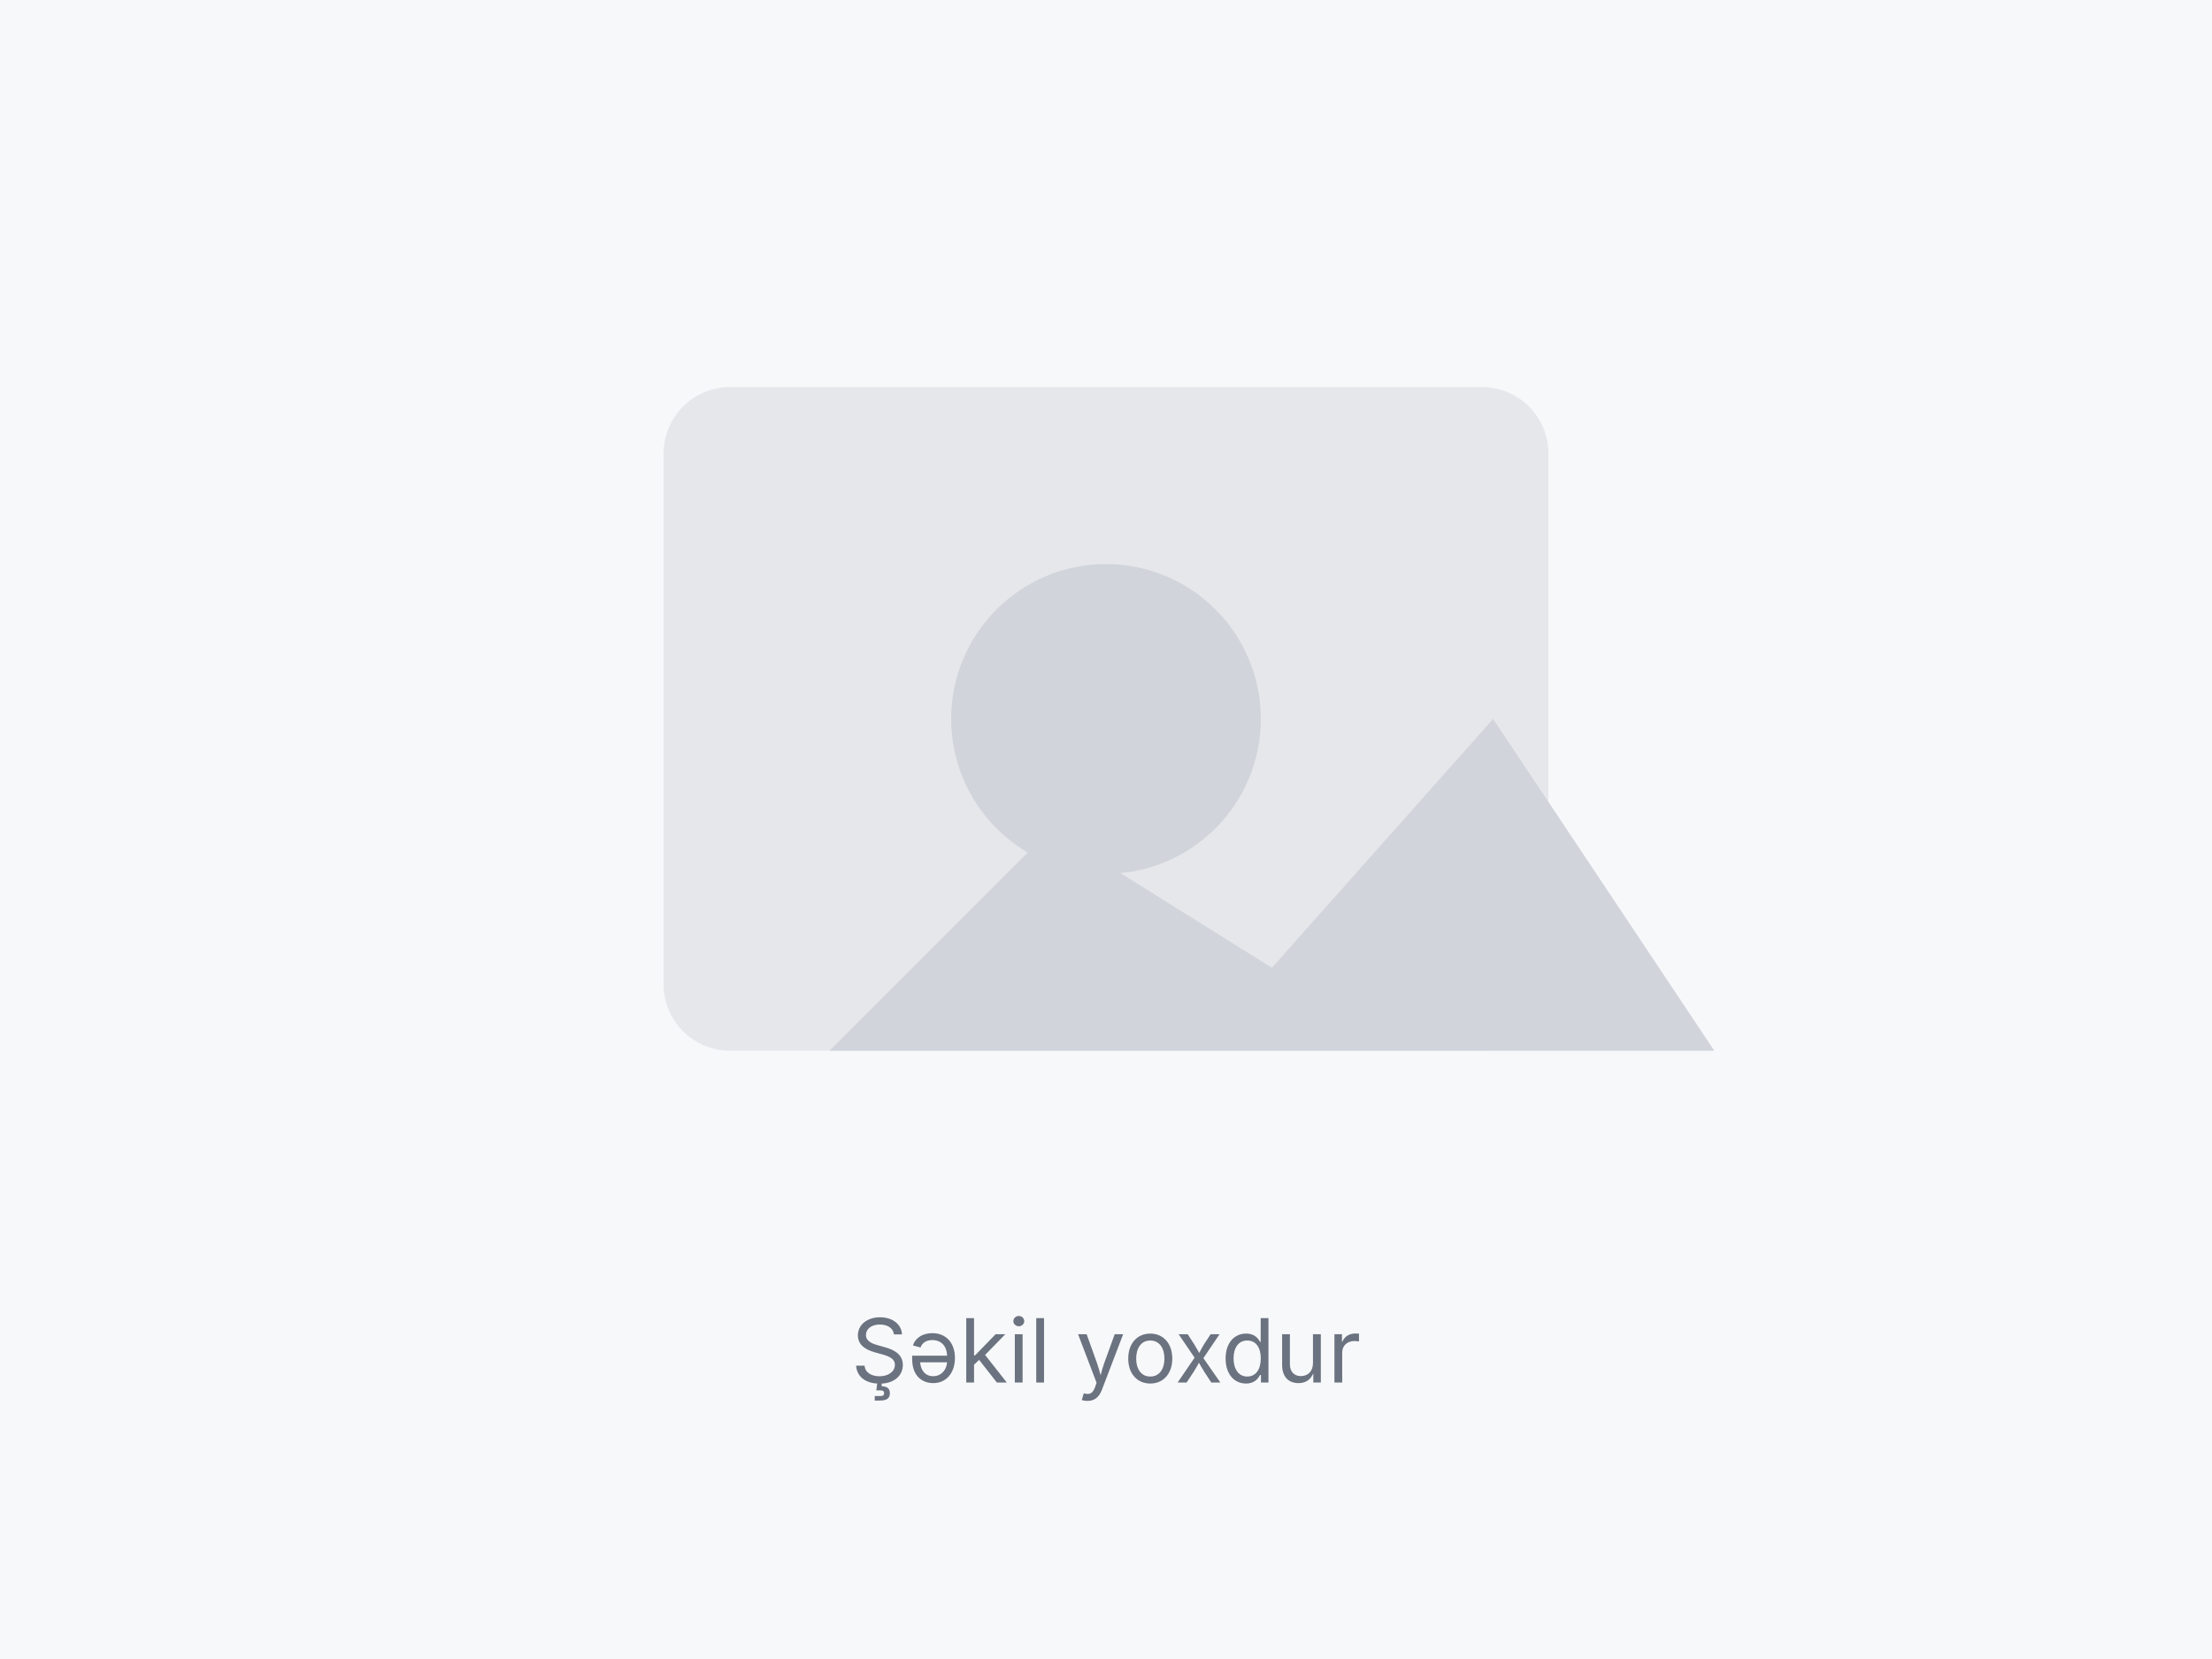
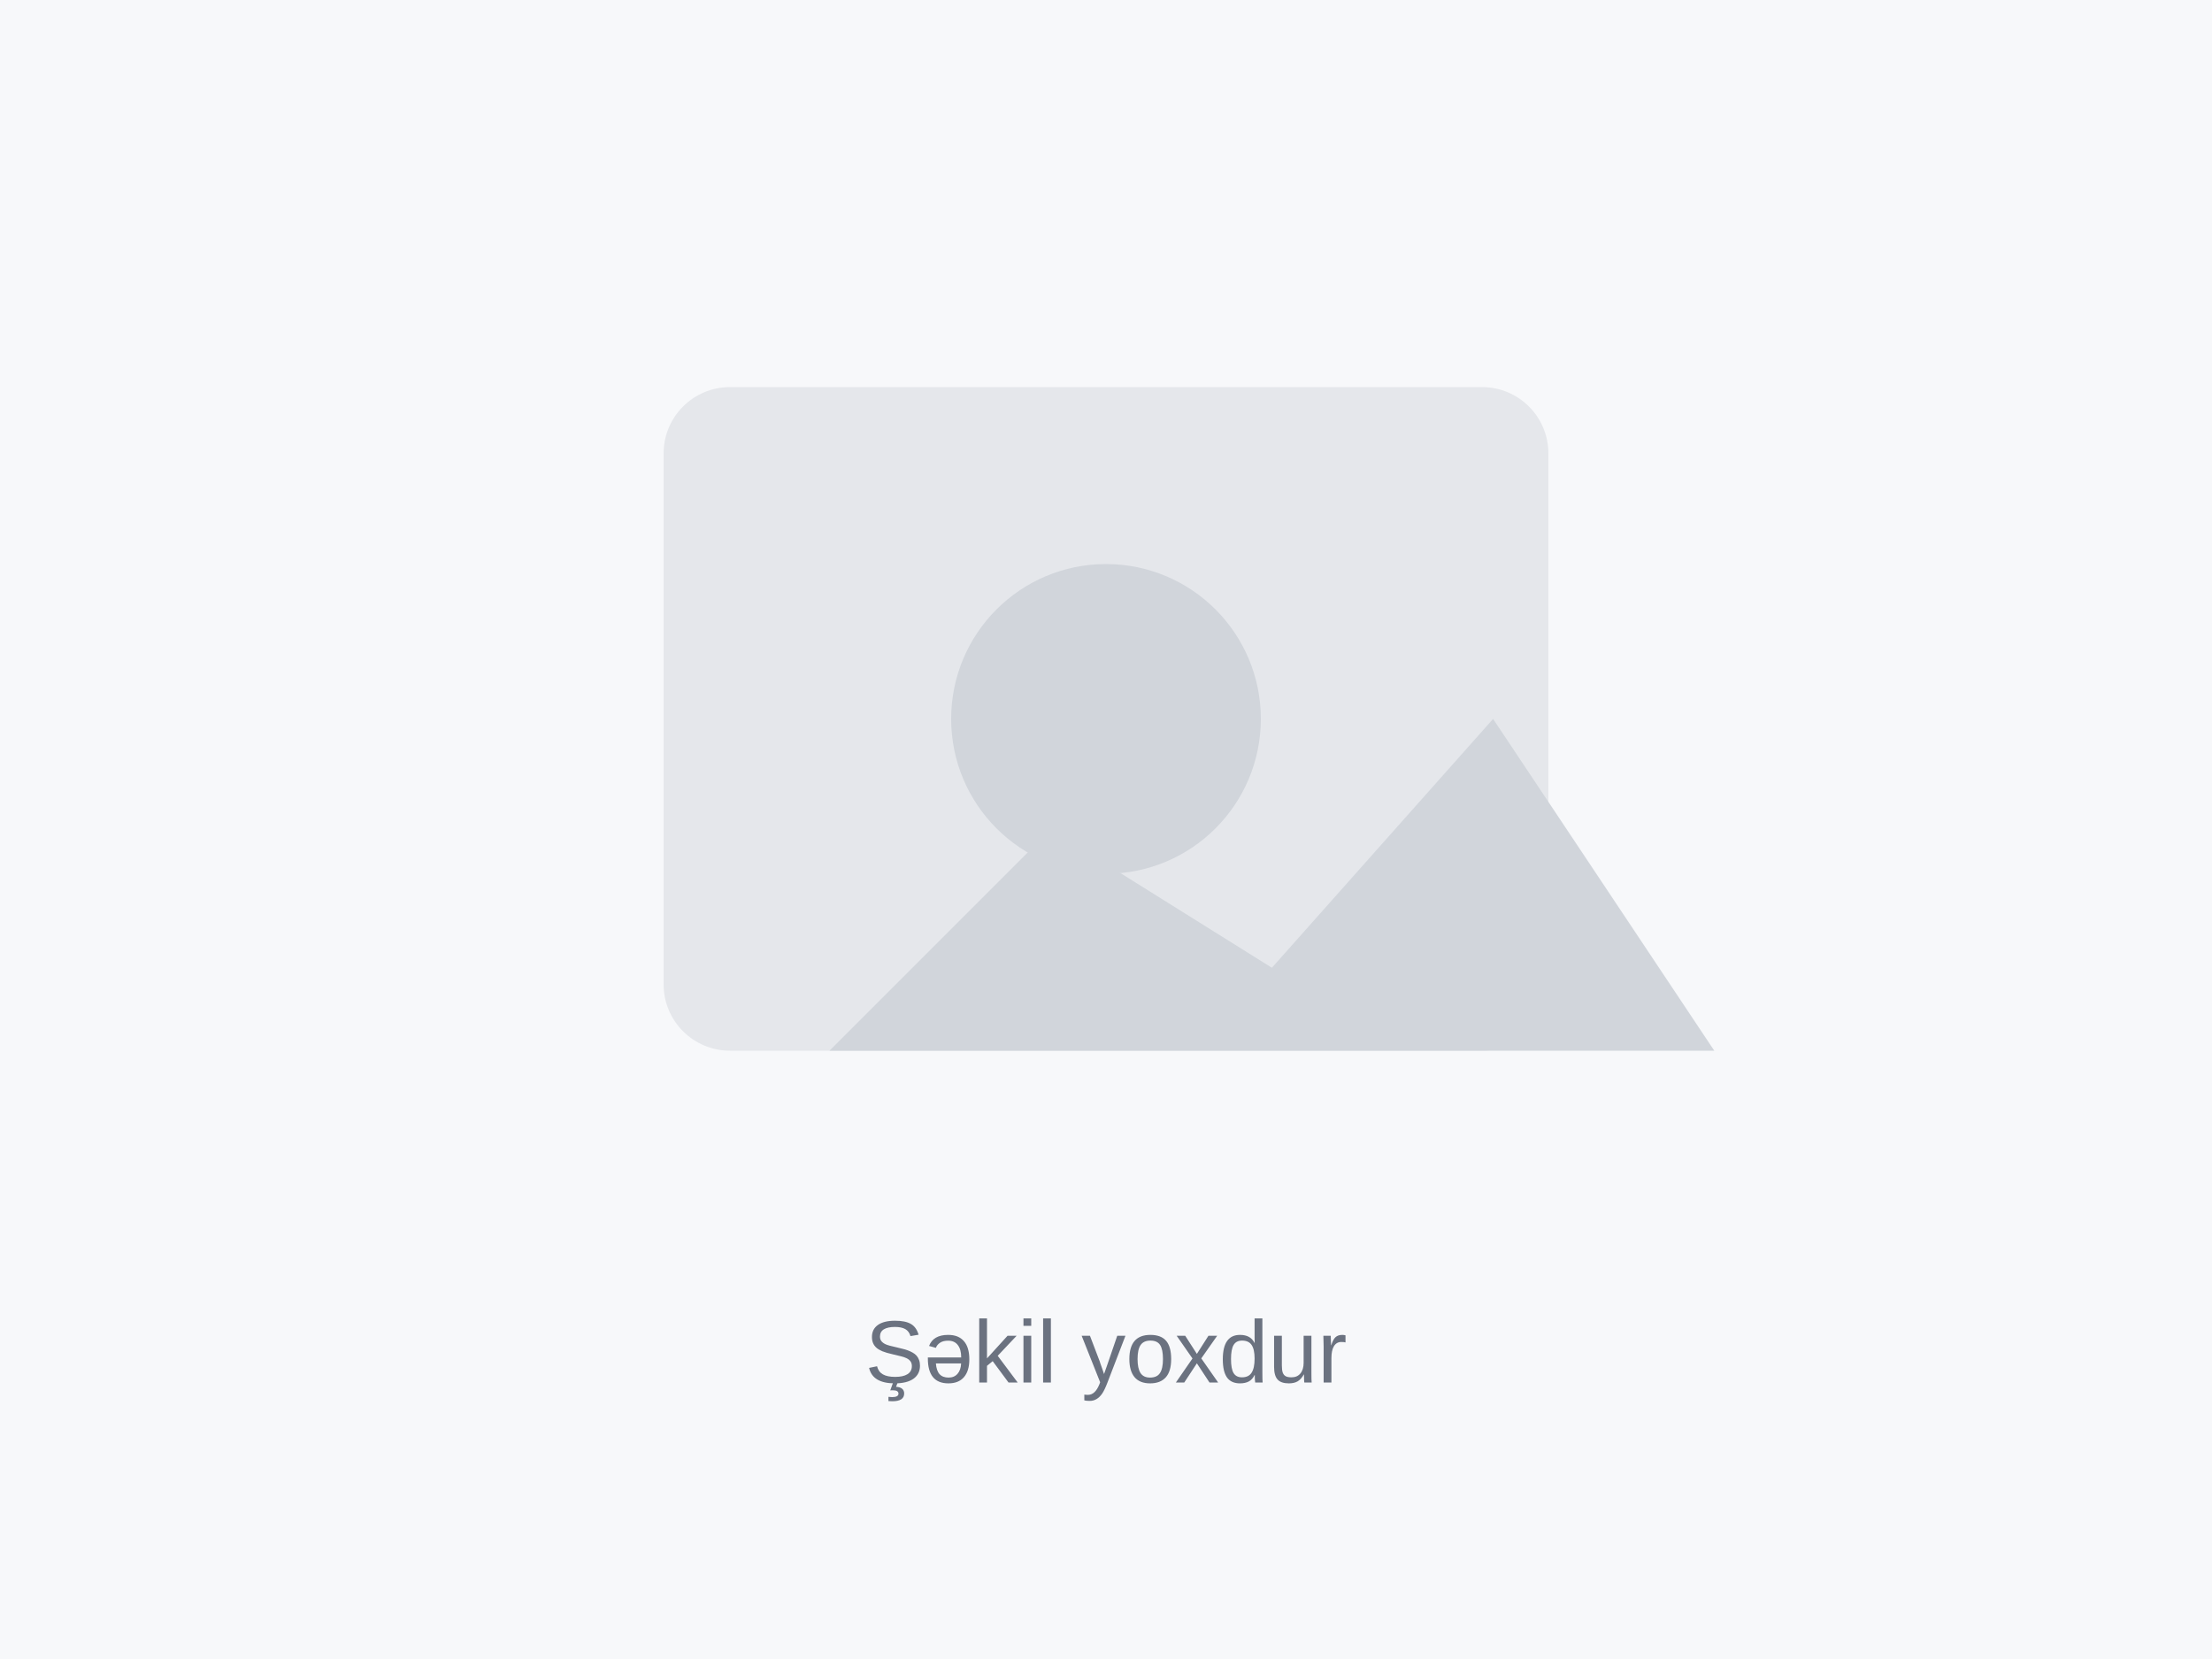
<svg xmlns="http://www.w3.org/2000/svg" viewBox="0 0 400 300" role="img" aria-label="Məhsul şəkli yoxdur">
  <rect width="400" height="300" fill="#F7F8FA" />
  <rect x="120" y="70" width="160" height="120" rx="12" fill="#E5E7EB" />
  <circle cx="200" cy="130" r="28" fill="#D1D5DB" />
  <path d="M150 190 L190 150 L230 175 L270 130 L310 190 Z" fill="#D1D5DB" />
-   <text x="200" y="250" text-anchor="middle" font-family="Inter, Arial, sans-serif" font-size="16" fill="#6B7280">Şəkil yoxdur</text>
+   <text x="200" y="250" text-anchor="middle" font-family="Montserrat, Arial, sans-serif" font-size="16" fill="#6B7280">Şəkil yoxdur</text>
</svg>
